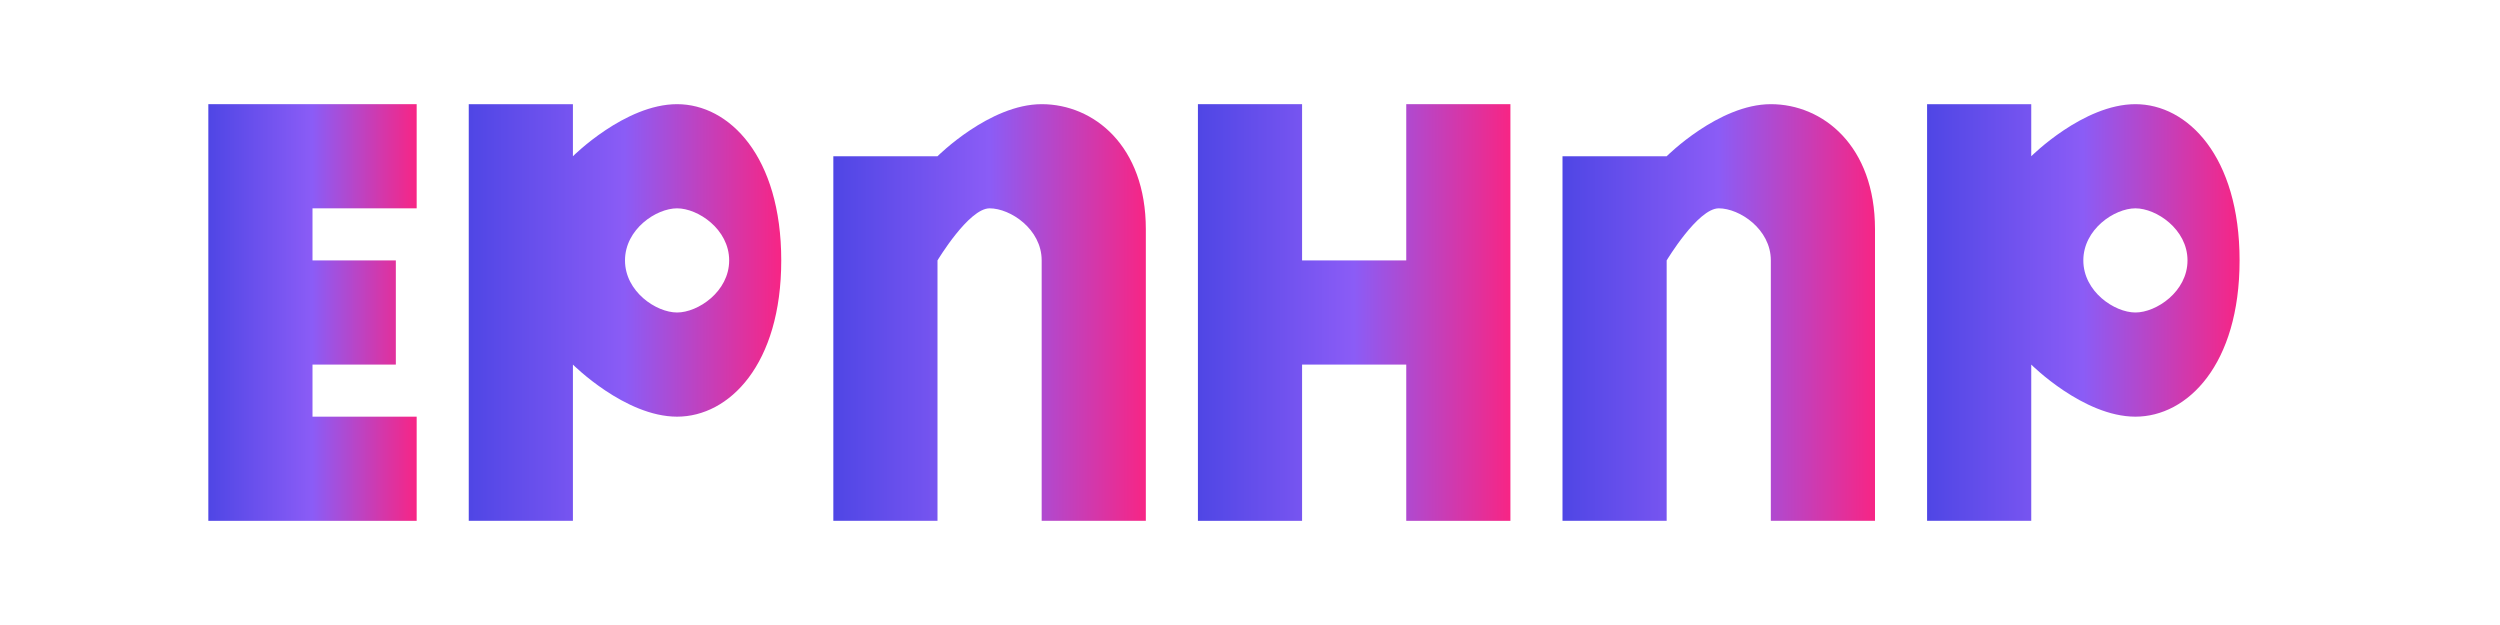
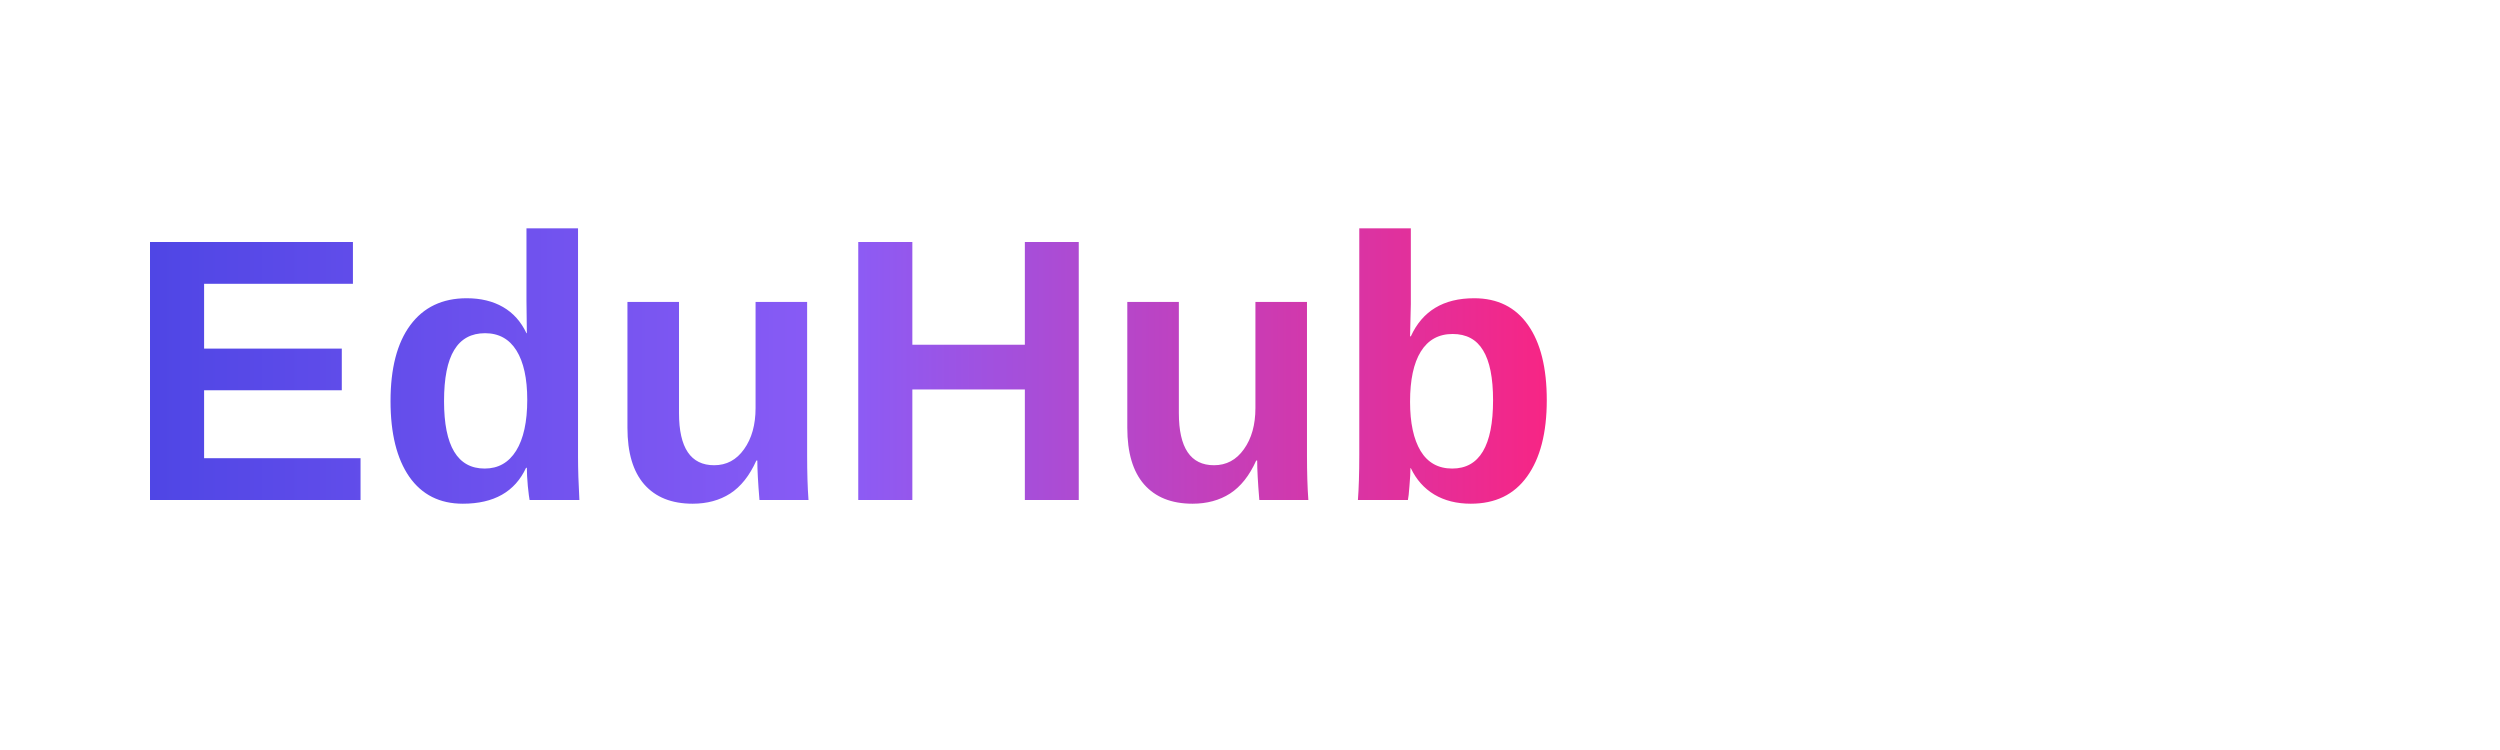
- <svg xmlns="http://www.w3.org/2000/svg" viewBox="0 0 240 60" width="240" height="60">
+ <svg xmlns="http://www.w3.org/2000/svg" viewBox="0 0 200 60" width="200" height="60">
  <defs>
    <linearGradient id="logoGradient" x1="0%" y1="0%" x2="100%" y2="0%">
      <stop offset="0%" stop-color="#4F46E5" />
      <stop offset="50%" stop-color="#8B5CF6" />
      <stop offset="100%" stop-color="#F72585" />
    </linearGradient>
  </defs>
-   <g fill="url(#logoGradient)">
-     <path d="M20,10 L20,50 L40,50 L40,40 L30,40 L30,35 L38,35 L38,25 L30,25 L30,20 L40,20 L40,10 L20,10 Z" />
-     <path d="M45,10 L45,50 L55,50 L55,35 C55,35 60,40 65,40 C70,40 75,35 75,25 C75,15 70,10 65,10 C60,10 55,15 55,15 L55,10 L45,10 Z M65,30 C63,30 60,28 60,25 C60,22 63,20 65,20 C67,20 70,22 70,25 C70,28 67,30 65,30 Z" />
-     <path d="M80,15 L80,50 L90,50 L90,25 C90,25 93,20 95,20 C97,20 100,22 100,25 L100,50 L110,50 L110,22 C110,14 105,10 100,10 C95,10 90,15 90,15 L90,15 L80,15 Z" />
-     <path d="M115,10 L115,50 L125,50 L125,35 L135,35 L135,50 L145,50 L145,10 L135,10 L135,25 L125,25 L125,10 L115,10 Z" />
-     <path d="M150,15 L150,50 L160,50 L160,25 C160,25 163,20 165,20 C167,20 170,22 170,25 L170,50 L180,50 L180,22 C180,14 175,10 170,10 C165,10 160,15 160,15 L160,15 L150,15 Z" />
-     <path d="M185,10 L185,50 L195,50 L195,35 C195,35 200,40 205,40 C210,40 215,35 215,25 C215,15 210,10 205,10 C200,10 195,15 195,15 L195,10 L185,10 Z M205,30 C203,30 200,28 200,25 C200,22 203,20 205,20 C207,20 210,22 210,25 C210,28 207,30 205,30 Z" />
-   </g>
+   <text x="10" y="40" font-family="Arial" font-size="30" font-weight="bold" fill="url(#logoGradient)">EduHub</text>
</svg>
